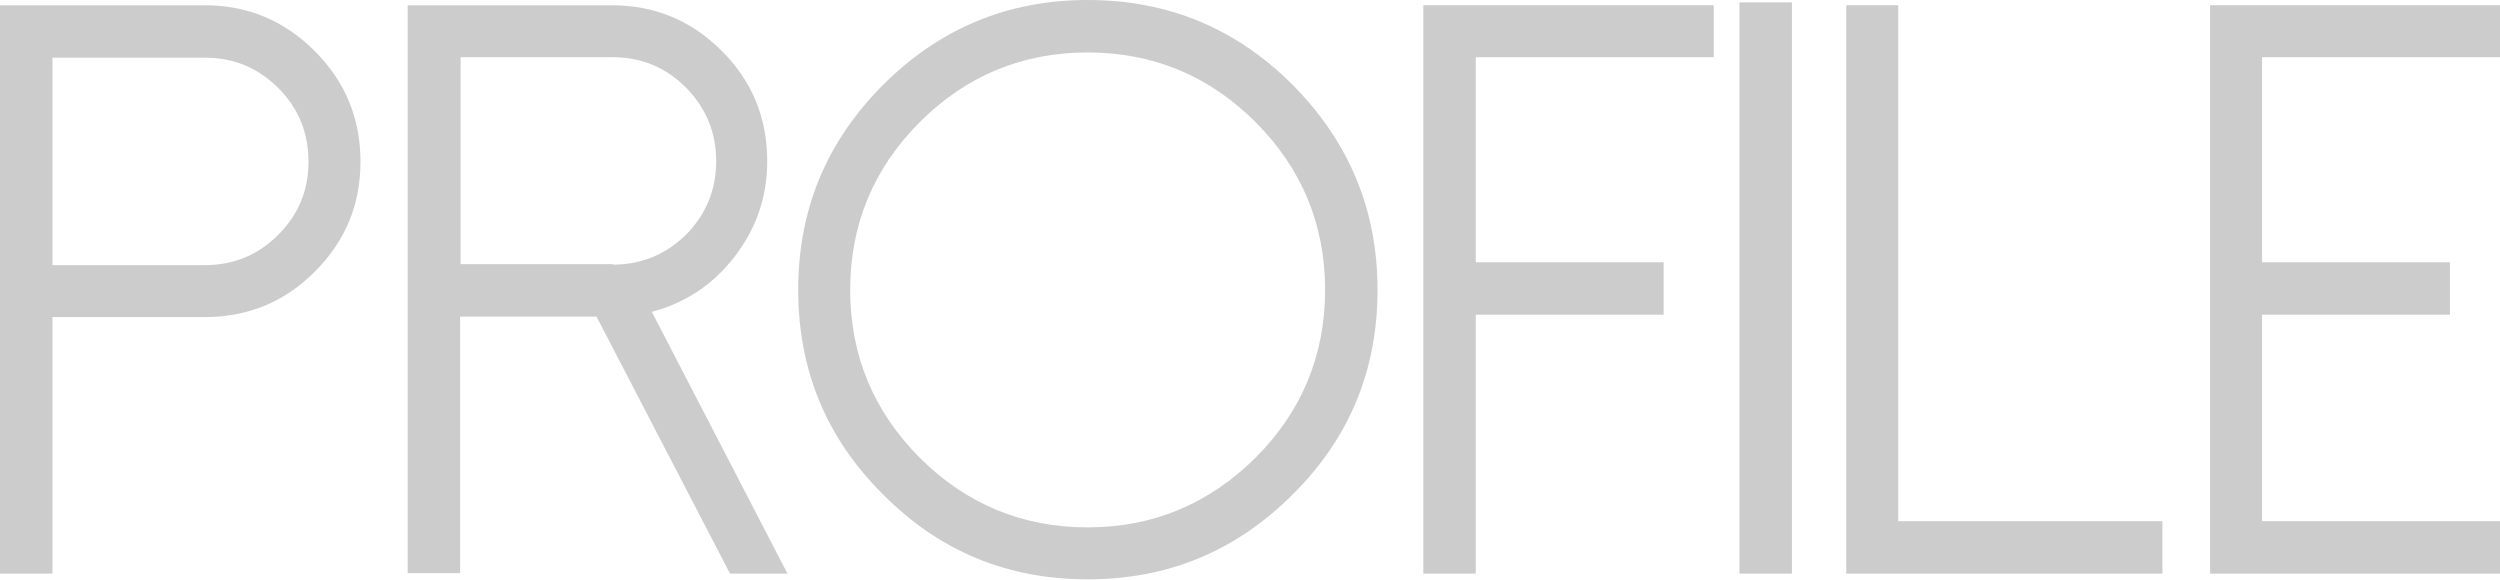
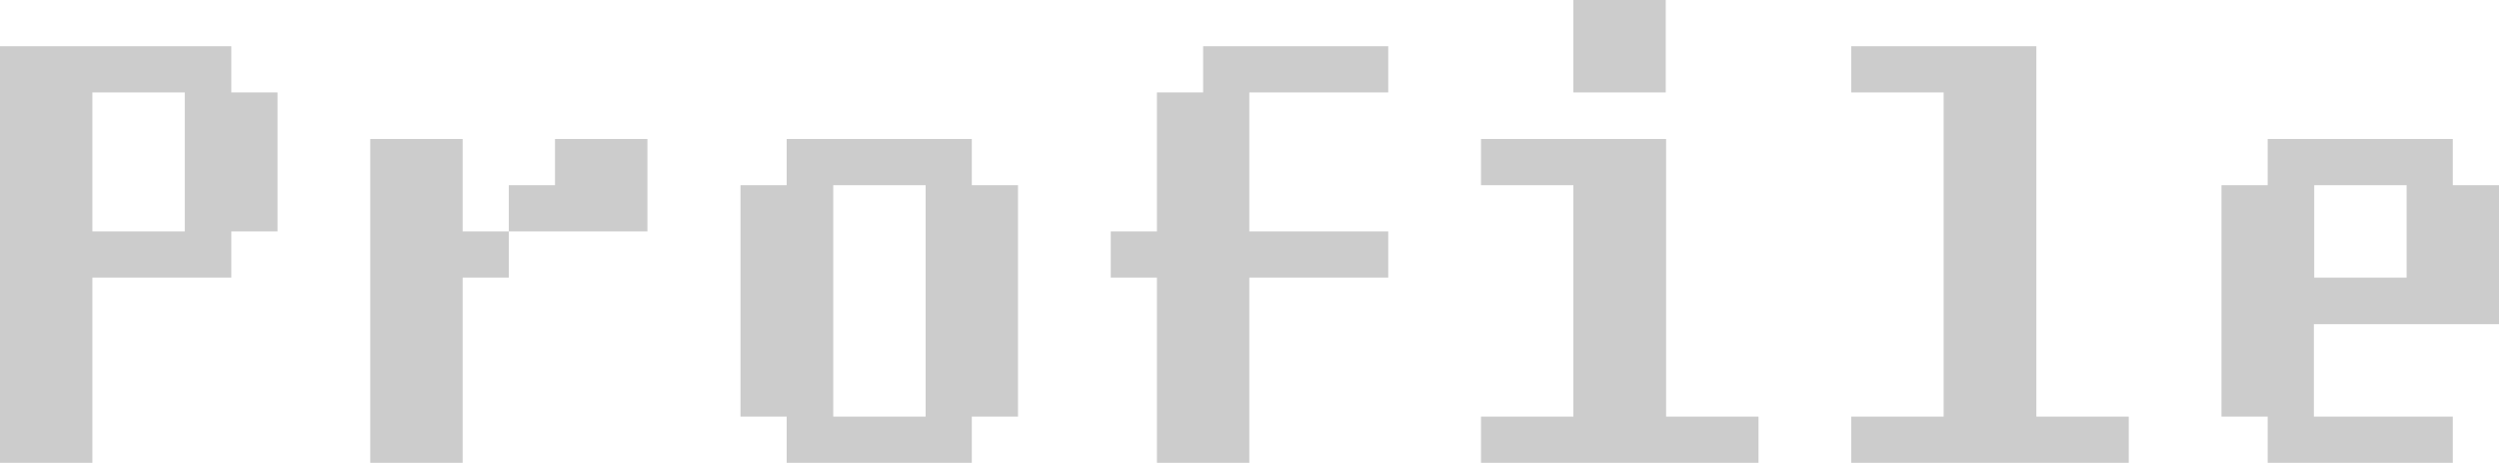
- <svg xmlns="http://www.w3.org/2000/svg" id="_이어_2" viewBox="0 0 52.43 12.15">
+ <svg xmlns="http://www.w3.org/2000/svg" id="_이어_2" viewBox="0 0 70.87 13.12">
  <defs>
    <style>.cls-1{fill:#ccc;}</style>
  </defs>
  <g id="_이어_2-2">
    <g>
-       <path class="cls-1" d="M1.1,12.03H0V.11H4.29c.9,0,1.67,.32,2.31,.96,.64,.64,.96,1.41,.96,2.32s-.32,1.67-.96,2.31c-.64,.64-1.41,.95-2.31,.95H1.1v5.38Zm0-6.47h3.2c.6,0,1.11-.21,1.54-.64,.42-.42,.63-.93,.63-1.53s-.21-1.12-.63-1.54c-.43-.43-.94-.64-1.54-.64H1.1V5.55Z" />
-       <path class="cls-1" d="M16.54,12.03h-1.23l-2.8-5.39h-2.86v5.38h-1.1V.11h4.28c.9,0,1.67,.32,2.31,.96,.64,.64,.95,1.41,.95,2.31,0,.75-.23,1.42-.69,2.01-.45,.58-1.02,.96-1.73,1.15l2.85,5.5Zm-3.69-6.48c.6,0,1.11-.21,1.54-.63,.42-.43,.63-.94,.63-1.54s-.21-1.11-.63-1.54c-.43-.43-.94-.64-1.54-.64h-3.19V5.54h3.19Z" />
-       <path class="cls-1" d="M18.52,10.37c-1.19-1.18-1.78-2.61-1.78-4.29s.59-3.11,1.78-4.3c1.18-1.18,2.61-1.78,4.29-1.78s3.11,.59,4.3,1.78c1.18,1.19,1.78,2.62,1.78,4.3s-.59,3.11-1.78,4.29c-1.19,1.19-2.62,1.78-4.3,1.78s-3.11-.59-4.29-1.78Zm.77-7.81c-.97,.97-1.46,2.15-1.46,3.52s.49,2.55,1.46,3.52c.97,.97,2.15,1.46,3.52,1.46s2.54-.49,3.52-1.46c.97-.97,1.46-2.15,1.46-3.52s-.49-2.55-1.46-3.52c-.97-.97-2.15-1.46-3.52-1.46s-2.55,.49-3.52,1.46Z" />
-       <path class="cls-1" d="M35.94,.11V1.2h-4.99V5.5h3.94v1.1h-3.94v5.43h-1.1V.11h6.08Z" />
-       <path class="cls-1" d="M36.48,.05h1.1V12.03h-1.1V.05Z" />
-       <path class="cls-1" d="M39.81,.11V10.93h5.54v1.1h-6.63V.11h1.1Z" />
-       <path class="cls-1" d="M52.43,.11V1.2h-4.99V5.5h3.94v1.1h-3.94v4.33h4.99v1.1h-6.08V.11h6.08Z" />
+       <path class="cls-1" d="M7.87,2.62v3.94h-1.31v1.31H2.62v5.25H0V1.31H6.56v1.31h1.31Zm-2.62,0H2.62v3.94h2.62V2.62Z" />
+       <path class="cls-1" d="M13.12,3.94v2.62h1.31v1.31h-1.31v5.25h-2.62V3.94h2.62Zm5.25,2.62h-3.94v-1.31h1.31v-1.31h2.62v2.62Z" />
+       <path class="cls-1" d="M27.56,3.94v1.31h1.31v6.56h-1.31v1.31h-5.25v-1.31h-1.31V5.25h1.31v-1.31h5.25Zm-1.31,1.31h-2.62v6.56h2.62V5.25Z" />
+       <path class="cls-1" d="M34.12,2.62V1.31h5.25v1.31h-3.94v3.94h3.94v1.31h-3.94v5.25h-2.62V7.87h-1.31v-1.31h1.31V2.62h1.31Z" />
+       <path class="cls-1" d="M49.87,11.81v1.31h-7.87v-1.31h2.62V5.25h-2.62v-1.31h5.25v7.87h2.62Zm-5.25-9.19V0h2.62V2.62h-2.62Z" />
+       <path class="cls-1" d="M60.37,11.81v1.31h-7.87v-1.31h2.62V2.62h-2.62V1.31h5.25V11.81h2.62Z" />
+       <path class="cls-1" d="M64.31,5.25v-1.31h5.25v1.31h1.31v3.94h-5.25v2.62h3.94v1.31h-5.25v-1.31h-1.31V5.25h1.31Zm3.94,0h-2.62v2.62h2.62v-2.62Z" />
    </g>
  </g>
</svg>
